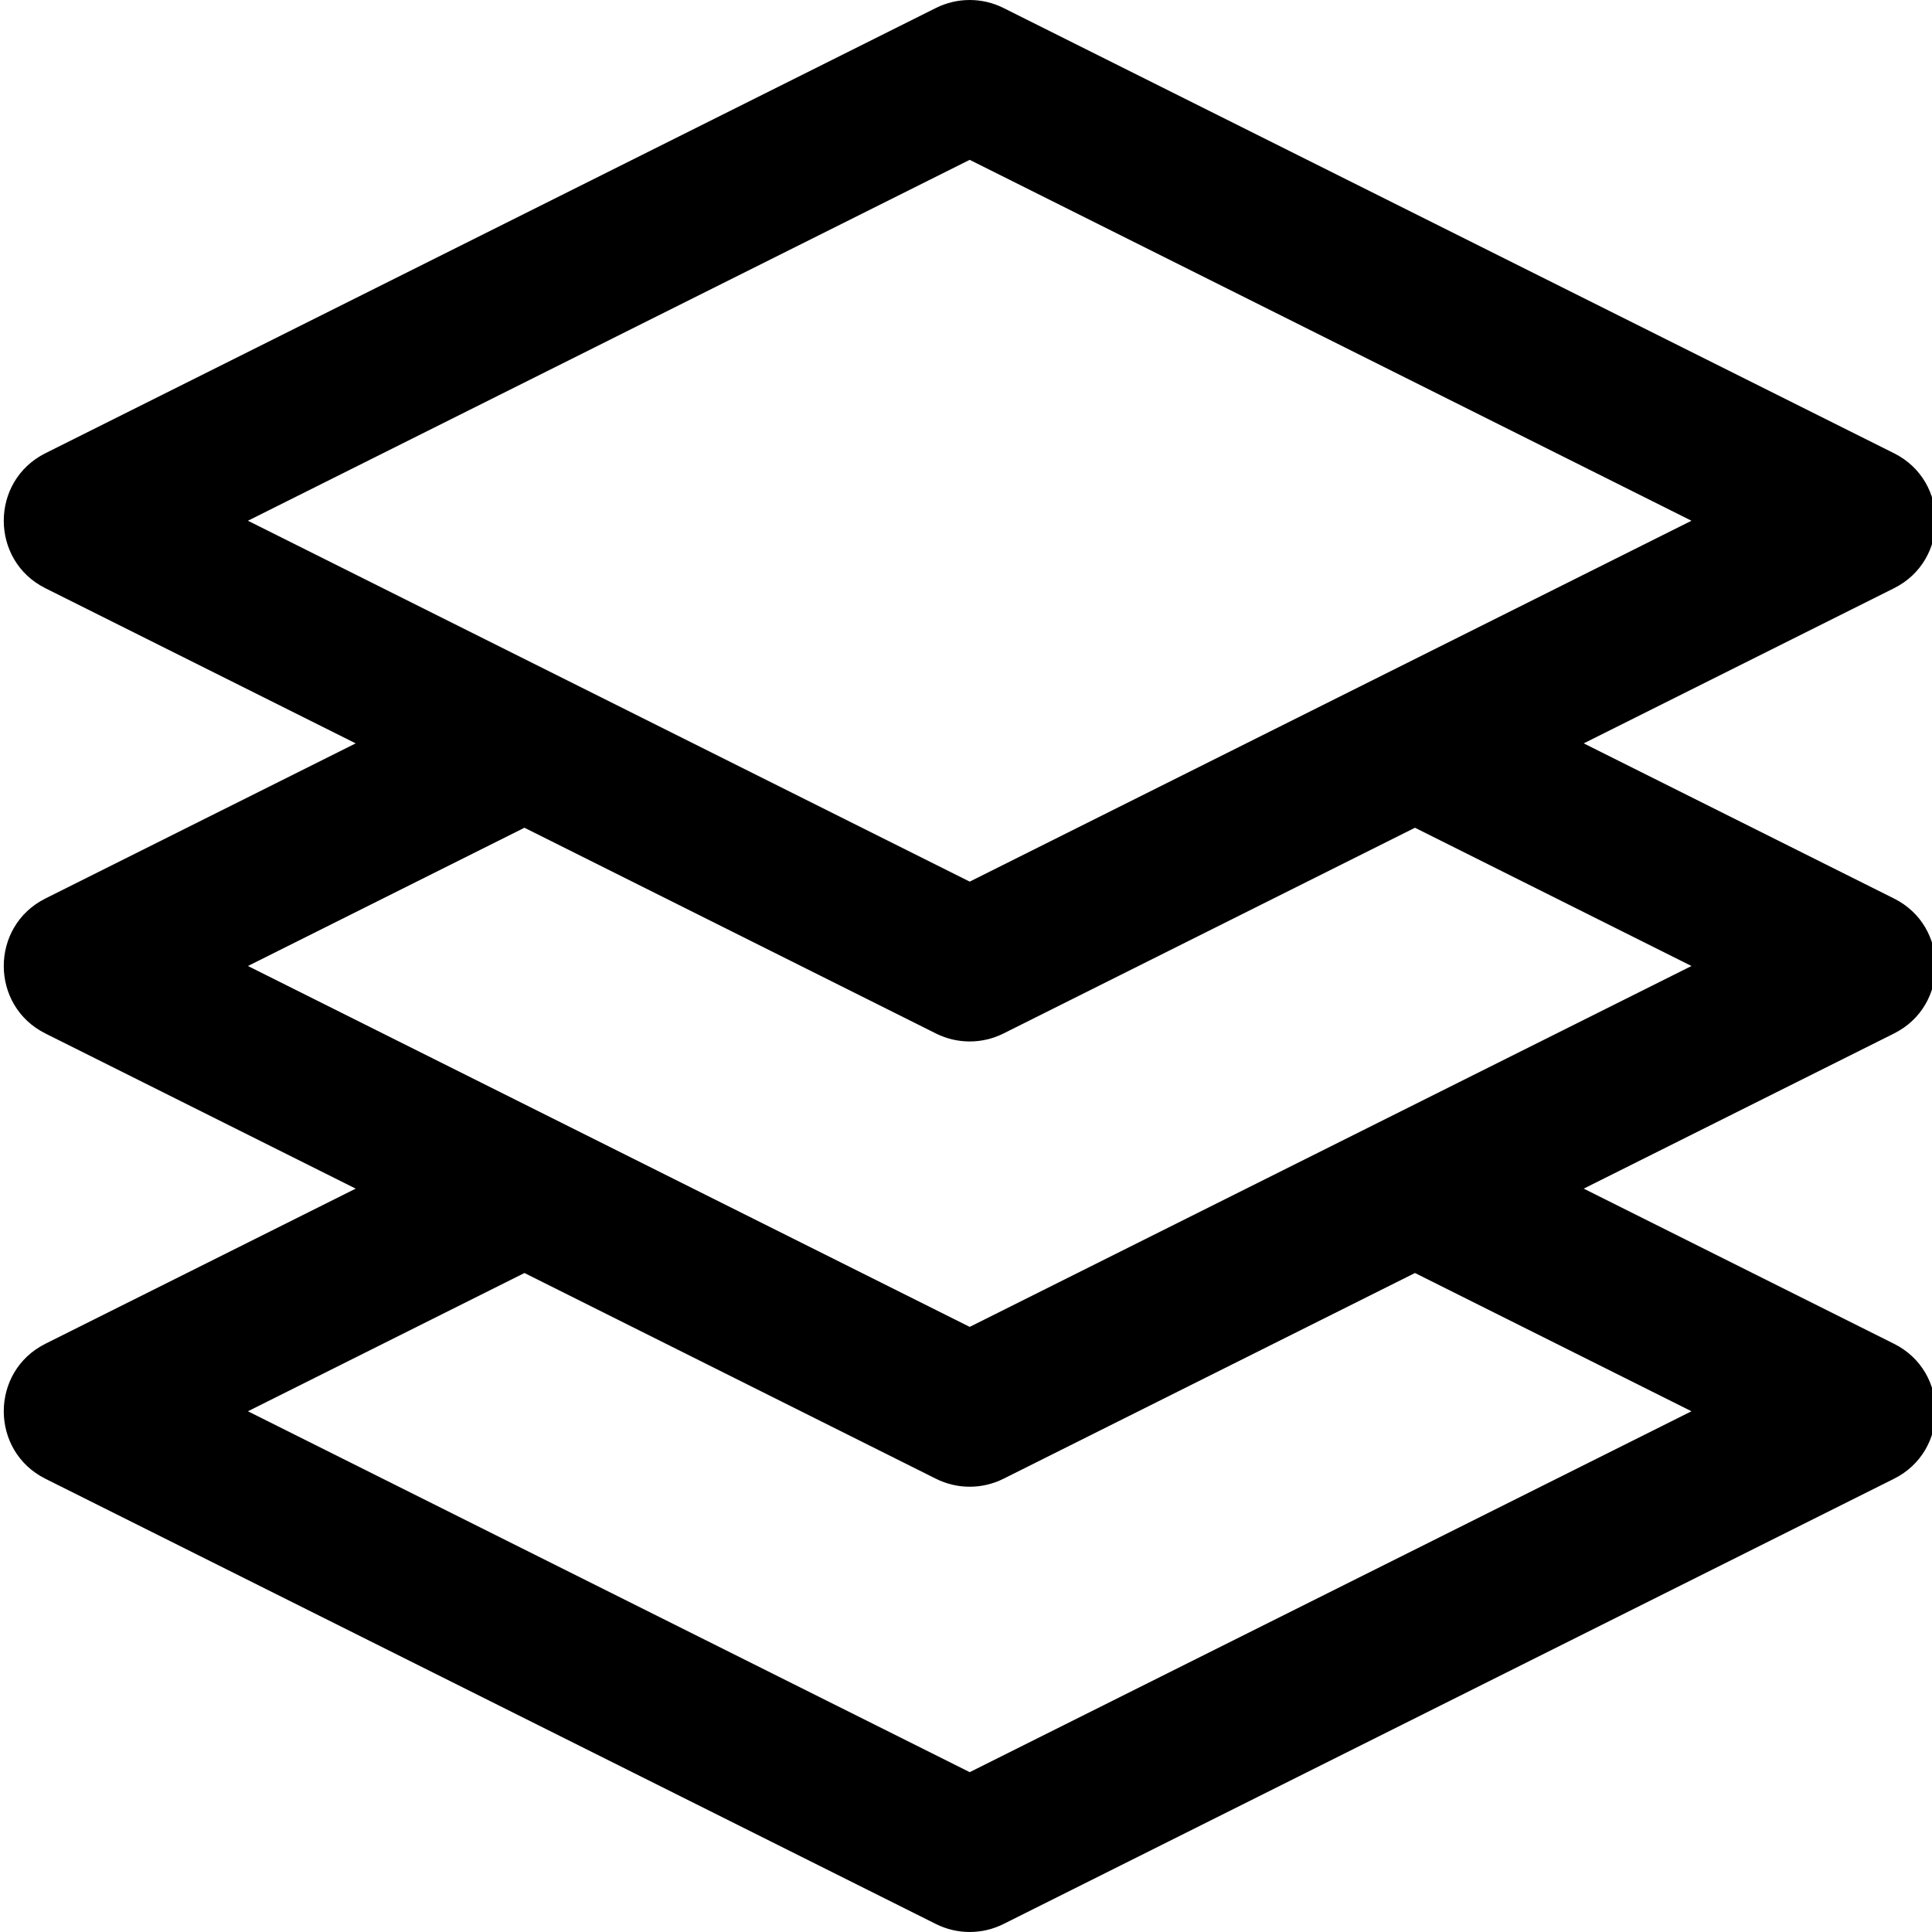
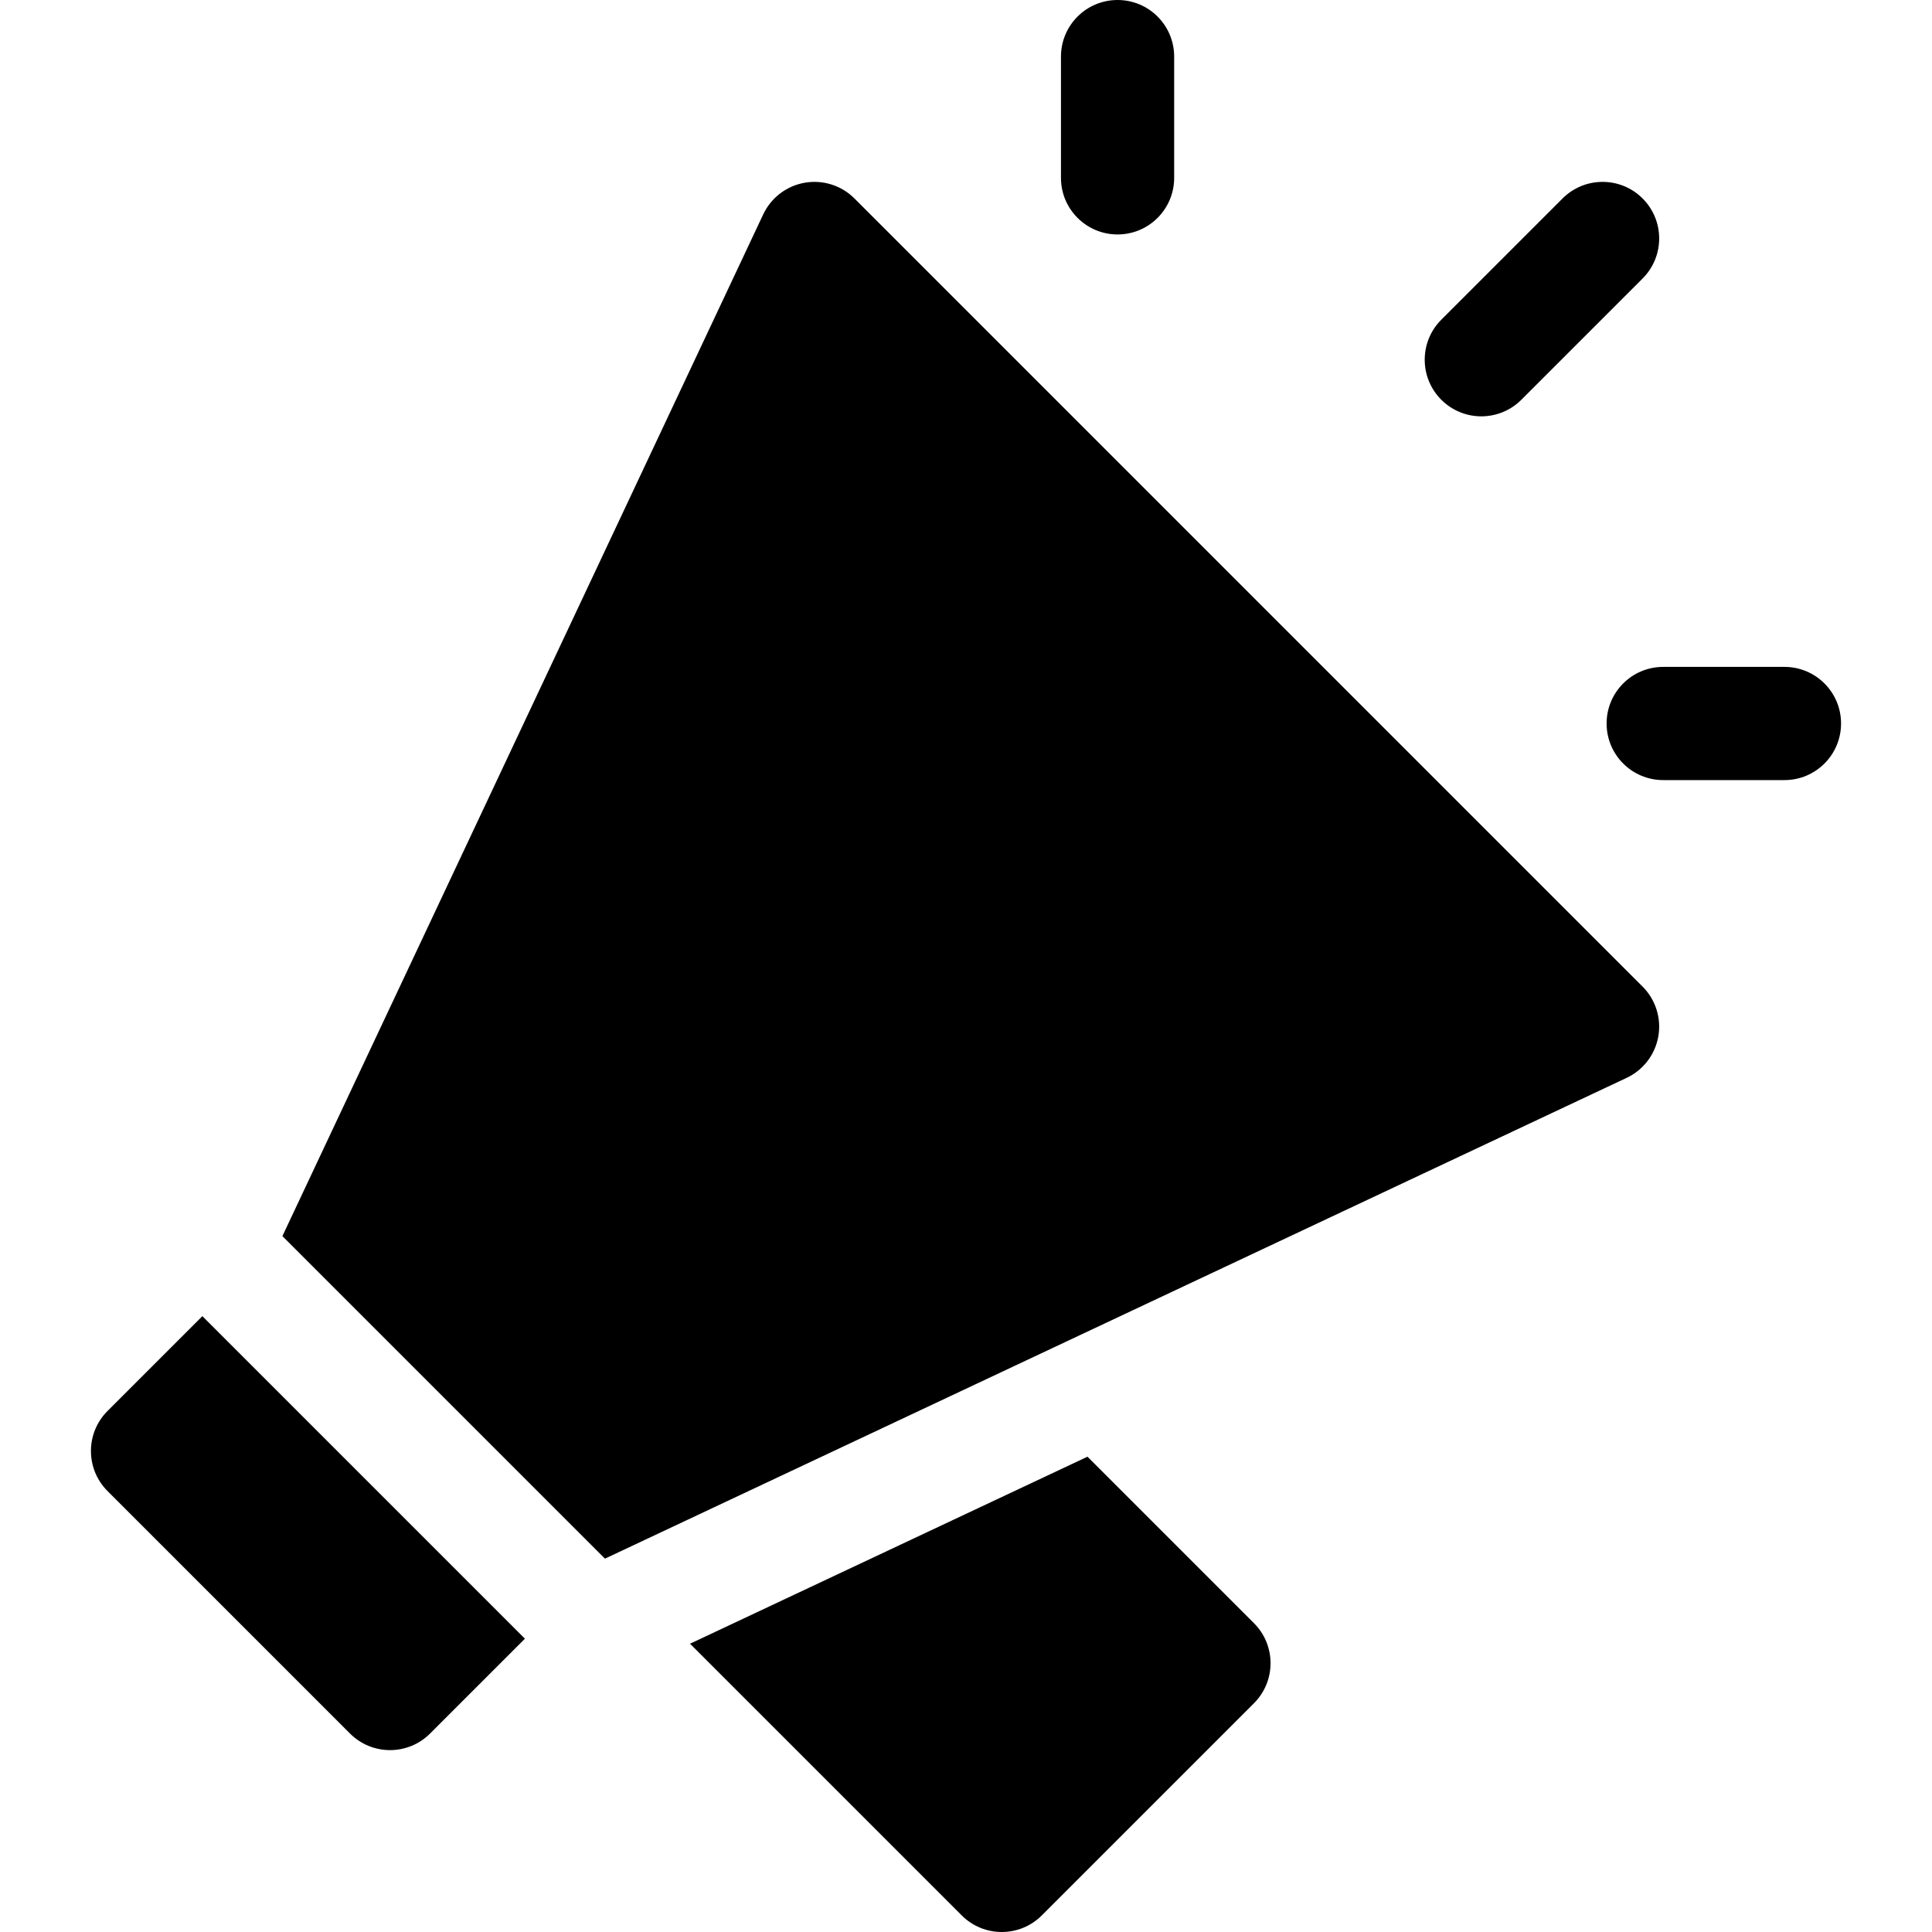
- <svg xmlns="http://www.w3.org/2000/svg" height="511pt" viewBox="0 0 511 511.998" width="511pt">
-   <path d="m501.426 238.109-82.223-41.109 82.223-41.113c14.707-7.352 14.723-28.414 0-35.777l-236-118c-5.633-2.812-12.258-2.812-17.891 0l-236 118c-14.707 7.355-14.723 28.418 0 35.777l82.223 41.113-82.223 41.109c-14.707 7.355-14.723 28.414 0 35.777l82.223 41.113-82.223 41.109c-14.707 7.355-14.723 28.414 0 35.777l236 118c5.621 2.809 12.246 2.82 17.891 0l236-118c14.707-7.355 14.723-28.414 0-35.777l-82.223-41.109 82.223-41.113c14.707-7.352 14.723-28.414 0-35.777zm-244.945-195.75 191.277 95.641-191.277 95.637-191.277-95.637zm191.277 331.641-191.277 95.637-191.277-95.637 73.277-36.641 109.055 54.527c5.625 2.809 12.246 2.82 17.891 0l109.055-54.527zm-191.277-22.363-191.277-95.637 73.277-36.641 109.055 54.527c5.625 2.809 12.246 2.82 17.891 0l109.055-54.527 73.277 36.641zm0 0" />
+ <svg xmlns="http://www.w3.org/2000/svg" id="Layer_1" enable-background="new 0 0 512 512" height="512" viewBox="0 0 512 512" width="512">
+   <g>
+     <path d="m403.172 105.94 32.134-32.133c5.858-5.858 5.858-15.355 0-21.213-5.857-5.858-15.355-5.857-21.213 0l-32.134 32.133c-5.858 5.857-5.858 15.355 0 21.213 5.856 5.857 15.354 5.859 21.213 0z" />
+     <path d="m472.9 176.733h-32.134c-8.284 0-15 6.716-15 15s6.716 15 15 15h32.134c8.284 0 15-6.716 15-15s-6.716-15-15-15z" />
+     <path d="m296.166 62.133c8.284 0 15-6.716 15-15v-32.133c0-8.284-6.716-15-15-15s-15 6.716-15 15v32.133c0 8.284 6.716 15 15 15z" />
+     <path d="m28.492 373.927c-5.853 5.852-5.858 15.356 0 21.213l64.267 64.267c5.856 5.857 15.354 5.859 21.213 0l25.136-25.135-85.479-85.479z" />
+     <path d="m288.194 386.038-105.327 49.566 72.003 72.003c5.856 5.857 15.355 5.859 21.213 0l56.233-56.233c5.858-5.858 5.858-15.355 0-21.213z" />
+     <path d="m226.439 52.594c-3.454-3.454-8.374-5.009-13.186-4.17-4.812.84-8.913 3.97-10.993 8.39l-127.419 270.764 85.479 85.48 270.765-127.419c4.42-2.08 7.55-6.182 8.39-10.994s-.716-9.731-4.17-13.185z" />
+   </g>
</svg>
